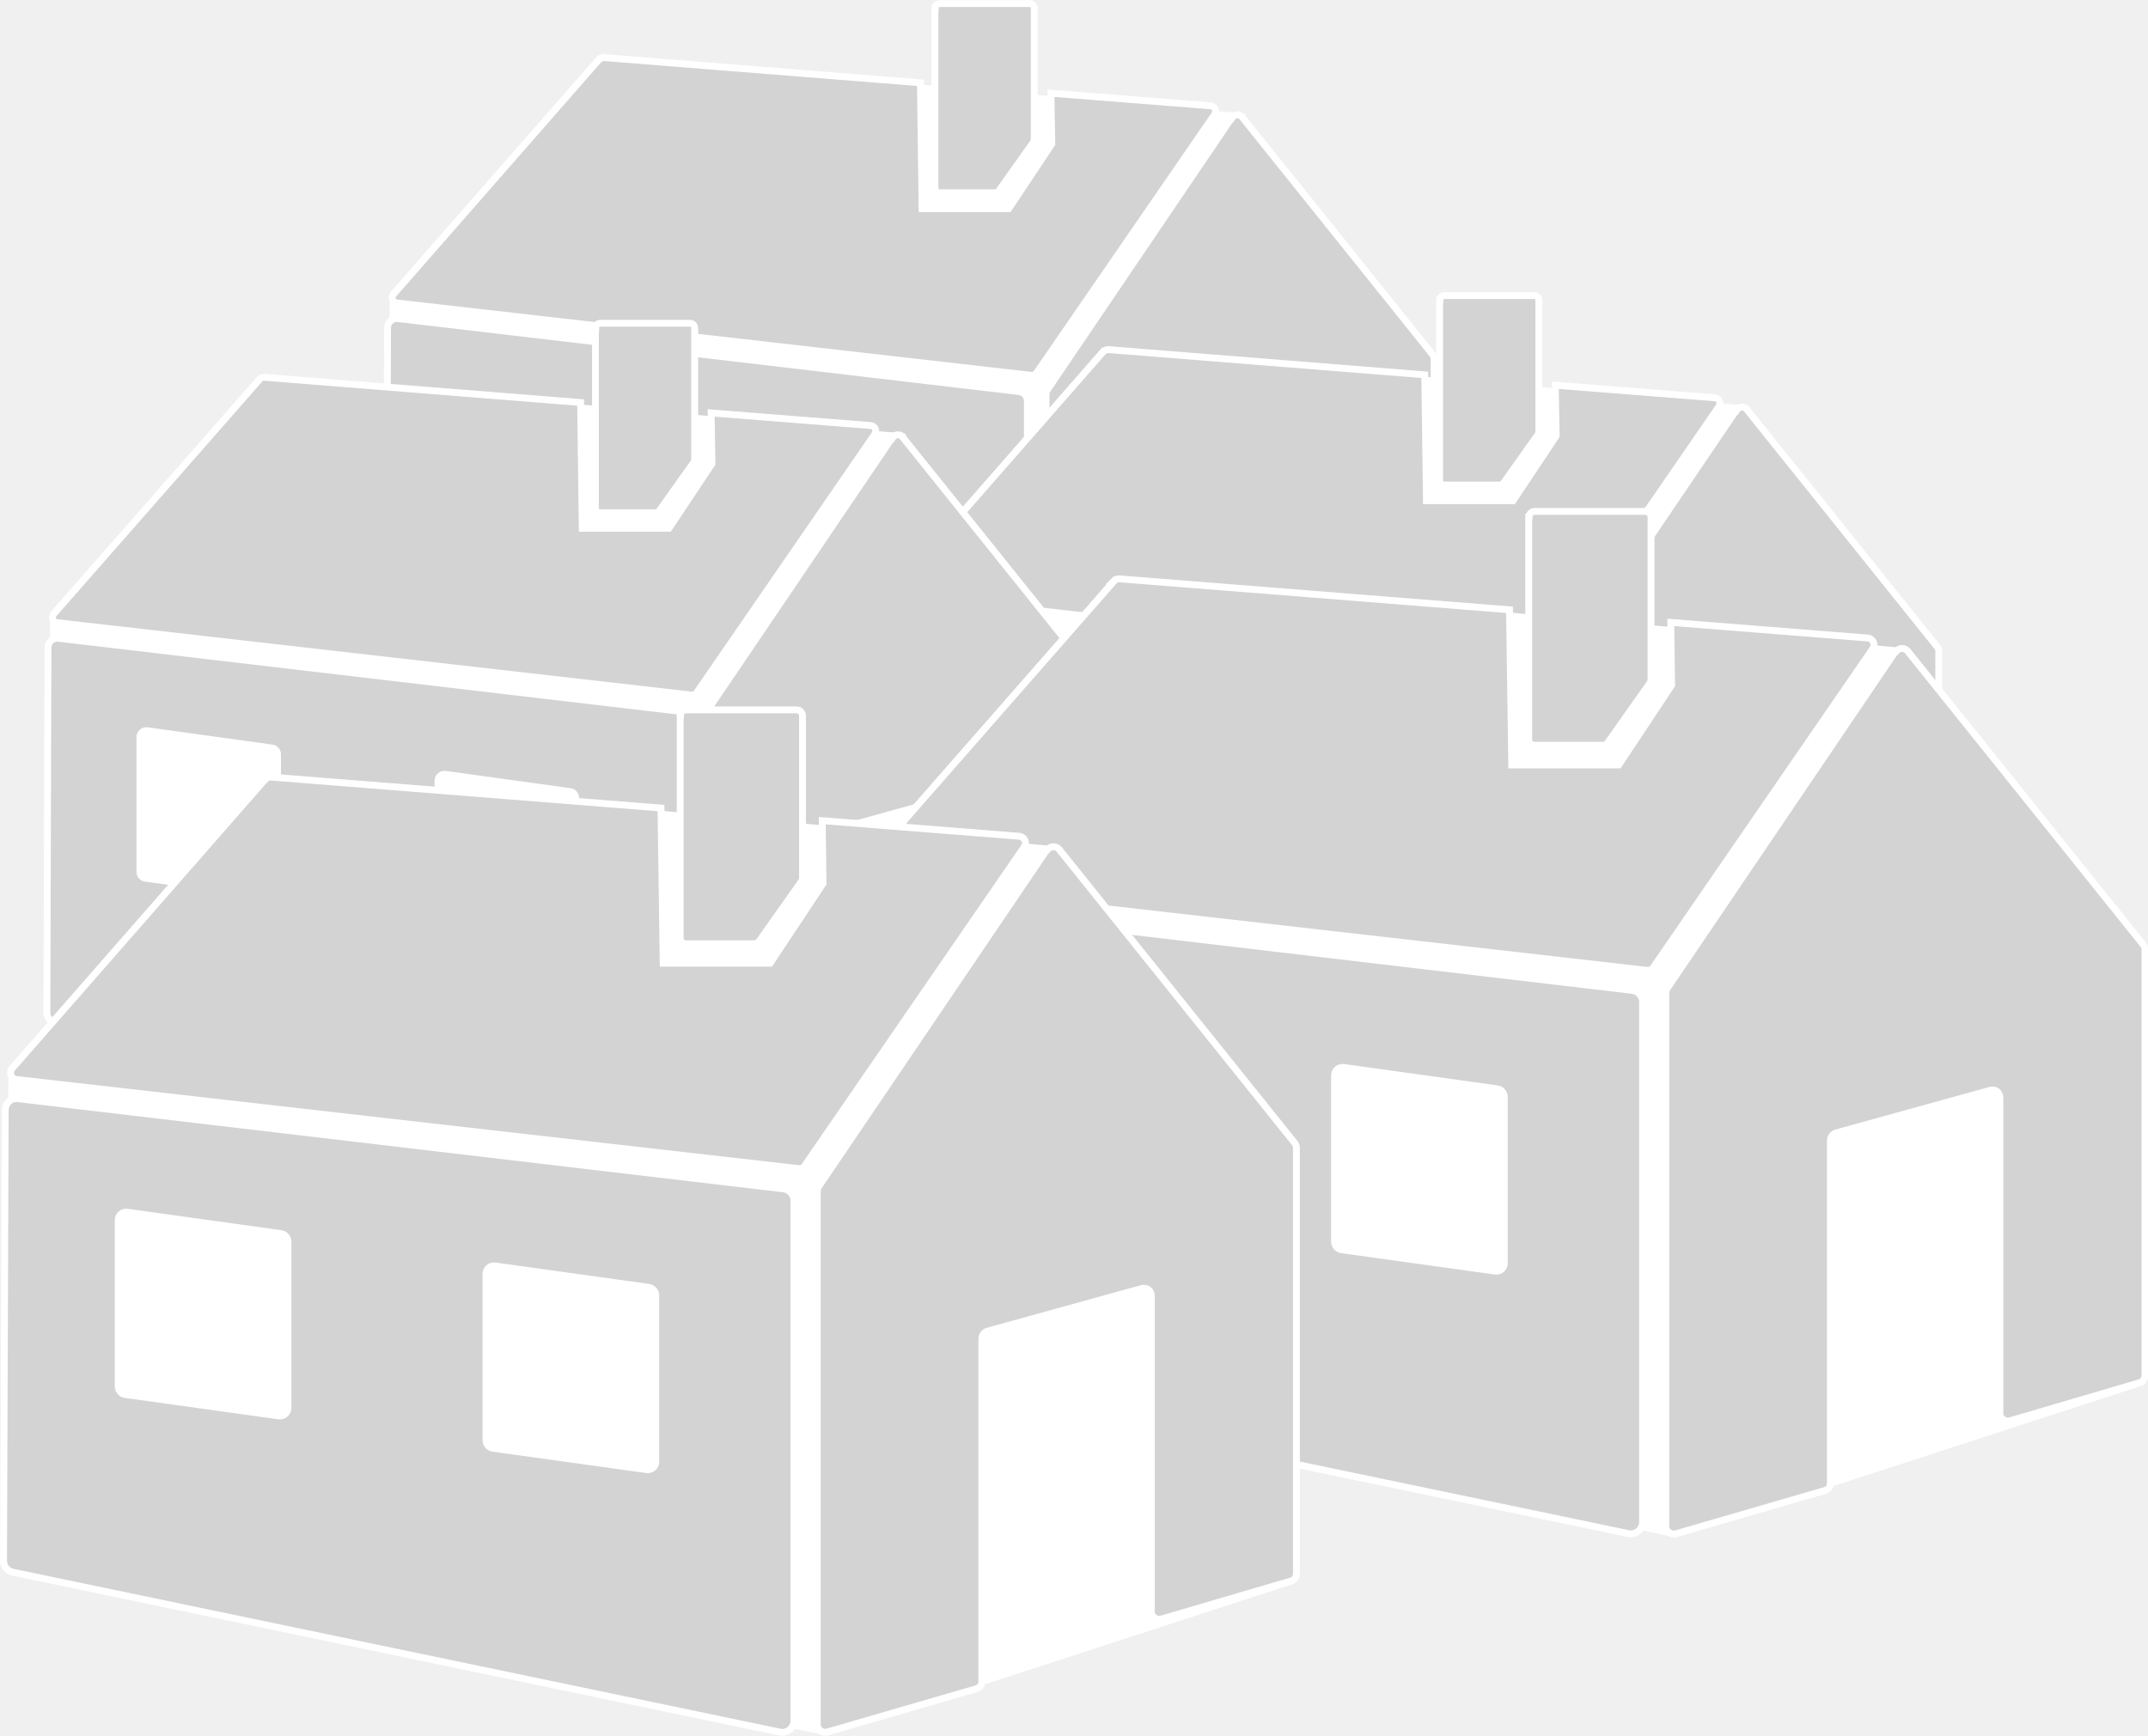
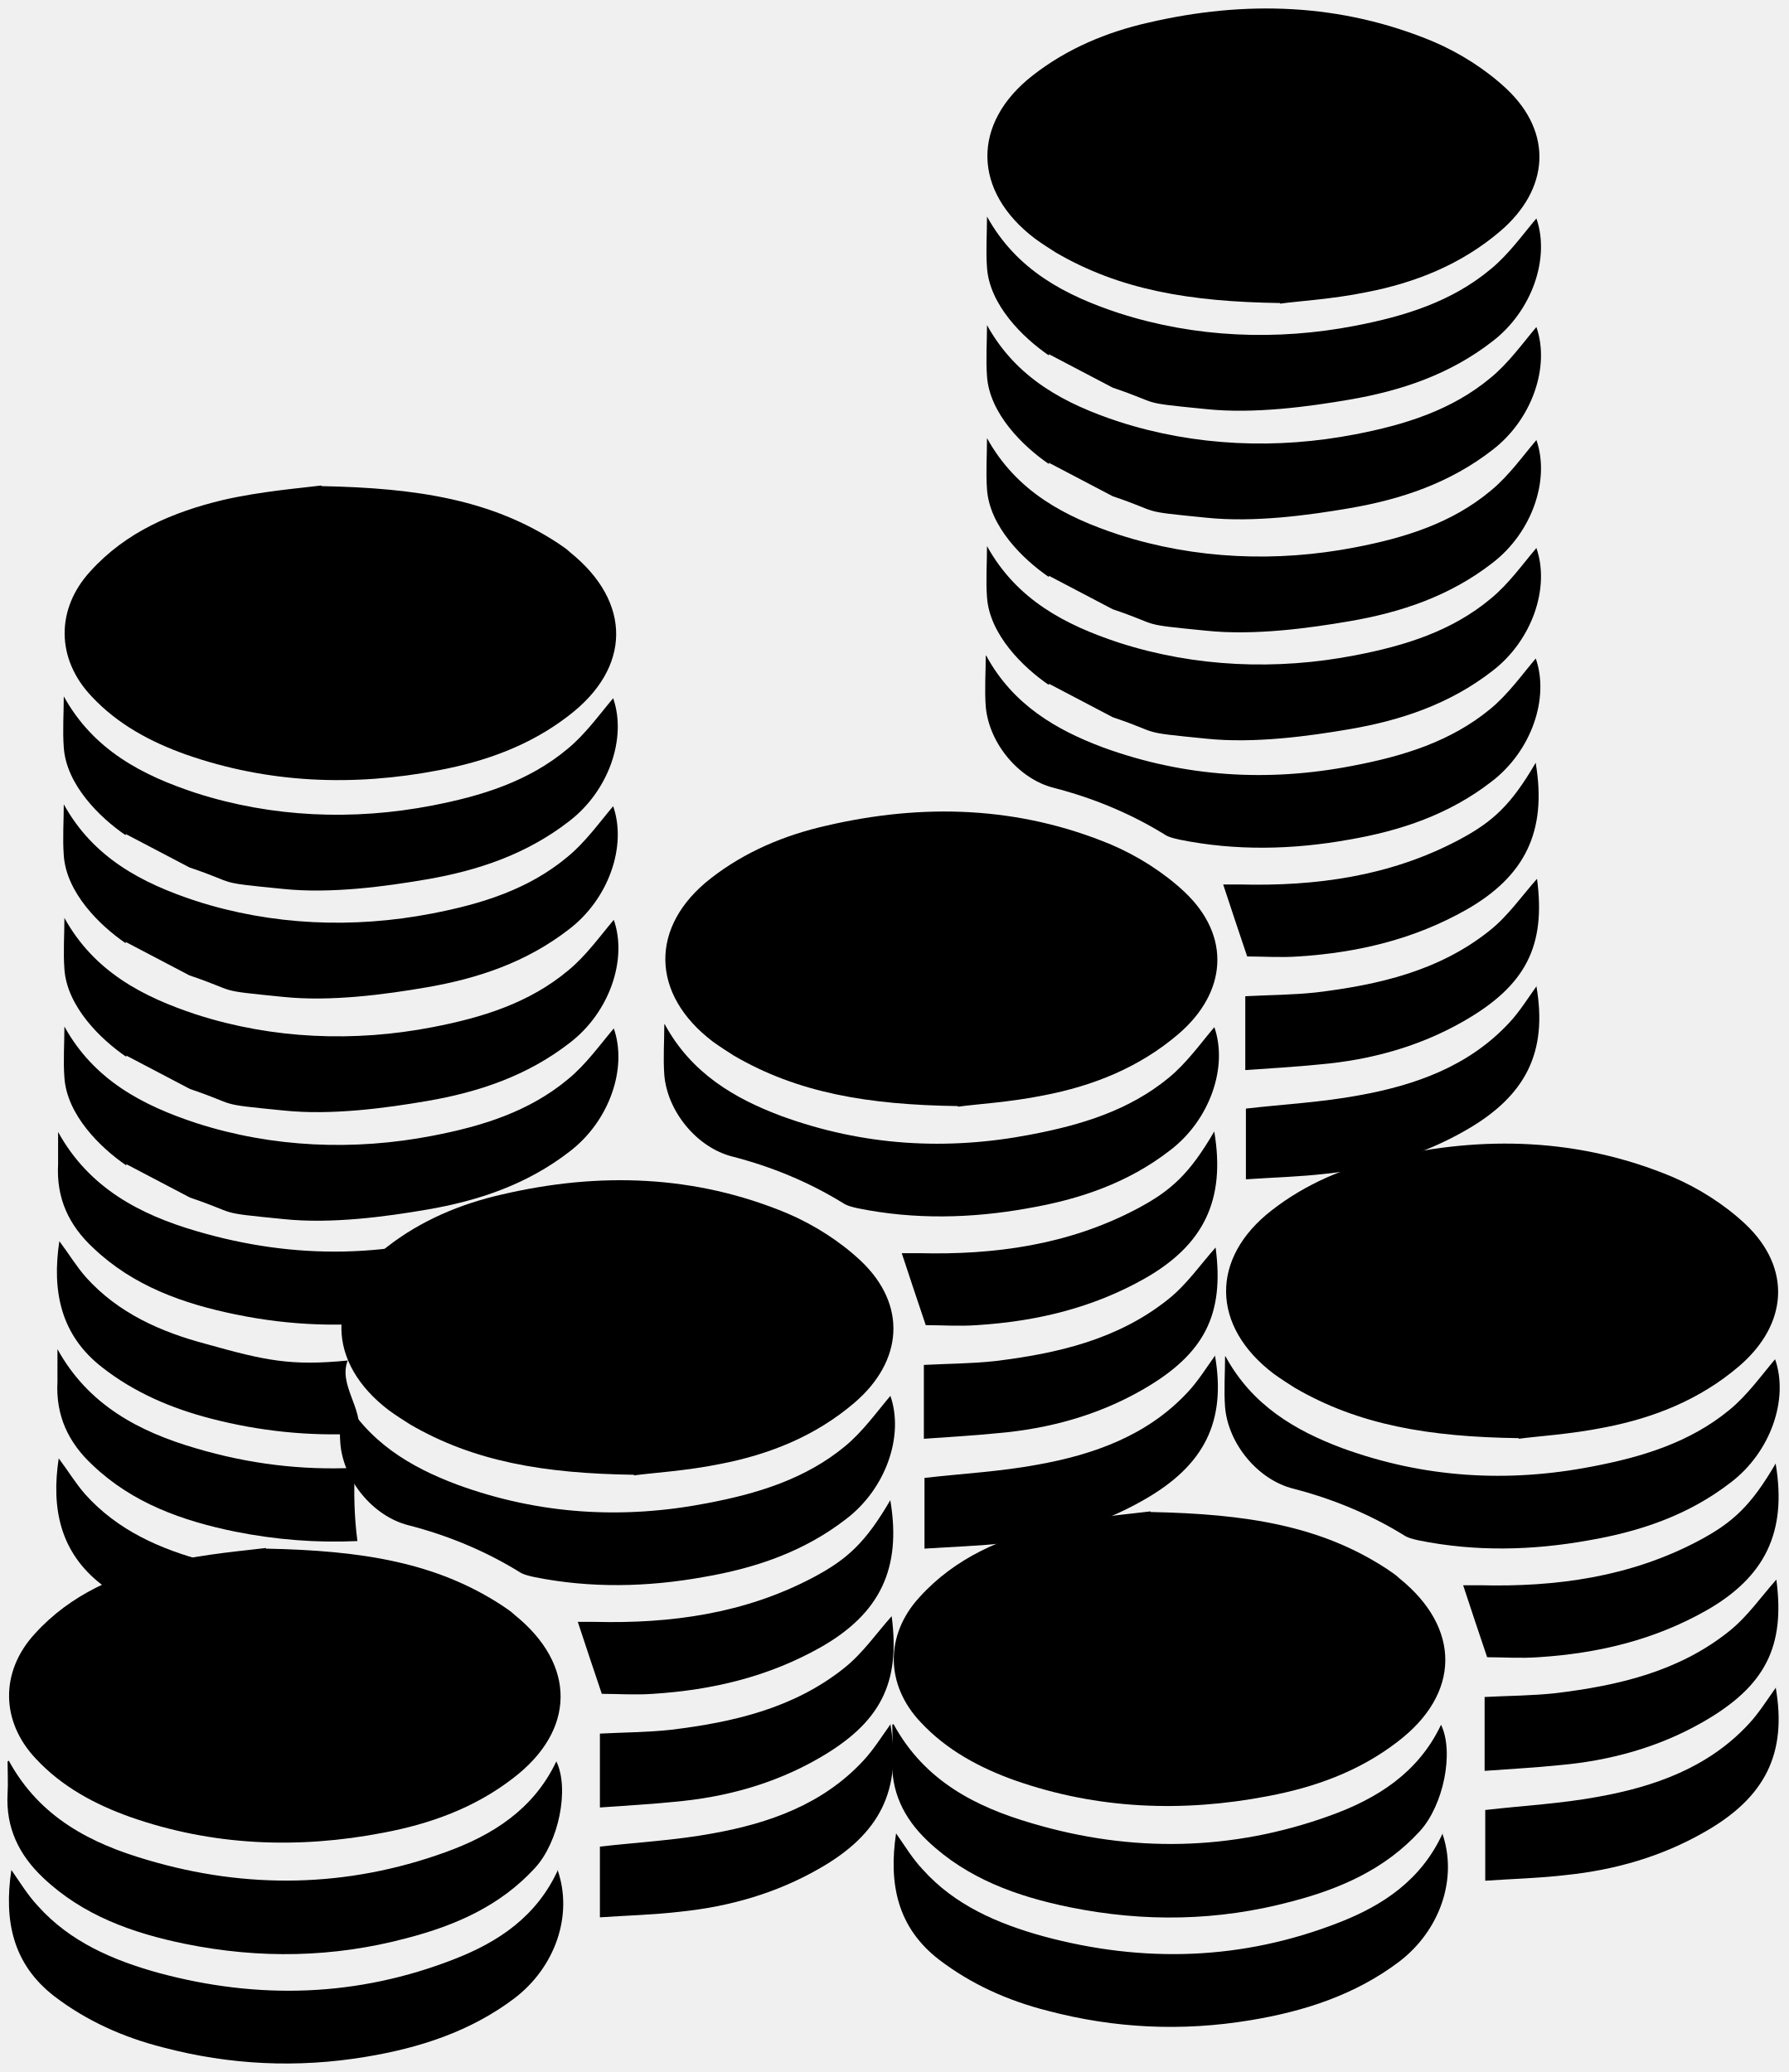
- <svg xmlns="http://www.w3.org/2000/svg" id="Layer_2" viewBox="0 0 78.32 63.31">
-   <defs>
-     <style>.cls-1{fill:#fff;}.cls-1,.cls-2{stroke:#fff;stroke-miterlimit:10;stroke-width:.25px;}.cls-2{fill:#d3d3d3;}</style>
-   </defs>
-   <g id="Layer_1-2">
+ <svg xmlns="http://www.w3.org/2000/svg" viewBox="0 0 28.32 32.82">
+   <g>
    <g>
      <g>
-         <polygon class="cls-1" points="21.85 2.16 14.34 10.73 14.09 25.28 38.43 30.35 52.14 25.89 45.29 4.26 21.85 2.16" />
-         <g>
-           <path class="cls-2" d="M21.85,2.16l-7.5,8.57c-.1,.12-.04,.31,.13,.32l23.13,2.64c.07,0,.14-.03,.18-.08l6.5-9.44c.08-.13,0-.29-.14-.31l-5.83-.46,.03,1.85-1.57,2.36h-3.16l-.06-4.59-11.54-.92c-.06,0-.12,.02-.16,.06h0Z" />
-           <path class="cls-2" d="M34.09,.3V6.86c0,.1,.08,.17,.17,.17h2.02c.05,0,.11-.03,.14-.07l1.25-1.76s.04-.06,.04-.1V.3c0-.1-.08-.17-.17-.17h-3.27c-.1,0-.17,.08-.17,.17h0Z" />
-           <path class="cls-2" d="M44.92,4.28l-6.74,9.95s-.04,.08-.04,.13v15.77c0,.14,.14,.25,.29,.22l4.41-1.28c.1-.03,.16-.12,.16-.22v-10.13c0-.1,.06-.19,.16-.22l4.57-1.27c.14-.04,.28,.06,.28,.22v9.34c0,.14,.14,.25,.29,.22l3.83-1.12c.1-.03,.16-.12,.16-.22V13.08c0-.05-.02-.1-.04-.13l-6.96-8.68c-.09-.12-.27-.11-.36,.02h0Z" />
-           <path class="cls-2" d="M14.52,11.62l22.63,2.66c.17,.02,.31,.17,.31,.34v15.38c0,.22-.21,.39-.42,.34l-22.67-4.72c-.16-.04-.28-.18-.28-.34l.04-13.32c0-.21,.18-.37,.39-.34Zm18.85,10.74v-4.92c0-.12-.09-.22-.21-.23l-4.54-.63c-.14-.02-.27,.09-.27,.23v4.92c0,.12,.09,.22,.21,.23l4.54,.63c.14,.02,.27-.09,.27-.23Zm-10.87-1.59v-4.92c0-.12-.09-.22-.21-.23l-4.54-.63c-.14-.02-.27,.09-.27,.23v4.92c0,.12,.09,.22,.21,.23l4.54,.63c.14,.02,.27-.09,.27-.23Z" />
-         </g>
+         <path d="M24.05,22.78c-1.43-.02-2.54-.21-3.55-.8-.11-.07-.22-.14-.33-.22-.99-.75-1.01-1.83-.03-2.59,.54-.42,1.16-.68,1.82-.83,1.54-.36,3.06-.31,4.52,.3,.42,.18,.83,.44,1.16,.75,.74,.7,.67,1.59-.1,2.25-.62,.53-1.35,.82-2.13,.97-.54,.11-1.08,.14-1.36,.18Z" />
+         <path d="M18.22,23.95c1.53,.03,2.7,.22,3.74,.9,.07,.05,.14,.09,.2,.15,.98,.79,.97,1.83-.03,2.59-.61,.47-1.31,.72-2.05,.86-1.35,.26-2.7,.21-4.01-.25-.56-.2-1.08-.48-1.49-.92-.56-.59-.57-1.38-.02-1.98,.57-.63,1.31-.94,2.1-1.13,.61-.14,1.25-.19,1.56-.23Z" />
+         <path d="M14.15,27.31c.49,.9,1.3,1.31,2.19,1.57,1.58,.47,3.17,.44,4.72-.12,.75-.27,1.4-.68,1.76-1.44,.21,.43,.04,1.28-.34,1.69-.55,.6-1.26,.91-2.03,1.11-1.16,.31-2.33,.33-3.51,.09-.83-.17-1.62-.45-2.25-1.05-.38-.36-.59-.79-.56-1.33,.01-.17,0-.34,0-.51Z" />
+         <path d="M22.84,29.04c.25,.72-.04,1.54-.68,2.03-.7,.53-1.51,.79-2.36,.93-1.08,.18-2.15,.13-3.21-.15-.63-.16-1.21-.42-1.72-.81-.66-.51-.8-1.2-.68-2,.14,.2,.26,.4,.42,.57,.51,.57,1.19,.86,1.91,1.06,1.59,.43,3.16,.38,4.69-.22,.69-.27,1.3-.67,1.64-1.42Z" />
+         <path d="M19.41,21.49c.42,.77,1.1,1.17,1.85,1.45,1.29,.47,2.61,.55,3.95,.29,.79-.15,1.55-.38,2.18-.9,.28-.23,.5-.54,.72-.8,.22,.63-.07,1.47-.7,1.95-.67,.52-1.44,.78-2.26,.92-.89,.16-1.79,.18-2.68,0-.09-.02-.18-.04-.25-.09-.54-.33-1.12-.57-1.74-.73-.56-.14-1.03-.71-1.08-1.29-.02-.27,0-.54,0-.81Z" />
+         <path d="M28.12,23.19c.18,1.08-.17,1.79-1.1,2.32-.83,.47-1.72,.68-2.66,.74-.28,.02-.56,0-.81,0-.13-.38-.25-.75-.38-1.14,.08,0,.18,0,.27,0,1.2,.03,2.37-.13,3.45-.7,.55-.29,.84-.56,1.23-1.23Z" />
+         <path d="M28.12,26.73c.18,1.04-.16,1.74-1.13,2.29-.68,.39-1.42,.6-2.19,.68-.42,.05-.84,.06-1.28,.09v-1.12c.61-.07,1.2-.1,1.79-.21,.89-.16,1.74-.46,2.38-1.15,.16-.17,.29-.38,.44-.59Z" />
+         <path d="M28.13,25.02c.14,1.06-.17,1.69-1.17,2.26-.7,.4-1.47,.61-2.27,.68-.39,.04-.77,.06-1.18,.09v-1.17c.38-.02,.75-.02,1.12-.06,.99-.12,1.95-.34,2.75-.98,.29-.23,.51-.55,.75-.82Z" />
      </g>
-       <g>
-         <polygon class="cls-1" points="40.24 12.81 32.74 21.38 32.49 35.93 56.83 41 70.53 36.54 63.68 14.92 40.24 12.81" />
-         <g>
-           <path class="cls-2" d="M40.24,12.81l-7.5,8.57c-.1,.12-.04,.31,.13,.32l23.13,2.64c.07,0,.14-.03,.18-.08l6.5-9.44c.08-.13,0-.29-.14-.31l-5.83-.46,.03,1.85-1.57,2.36h-3.16l-.06-4.59-11.54-.92c-.06,0-.12,.02-.16,.06h0Z" />
-           <path class="cls-2" d="M52.49,10.95v6.57c0,.1,.08,.17,.17,.17h2.02c.05,0,.11-.03,.14-.07l1.25-1.76s.04-.06,.04-.1v-4.81c0-.1-.08-.17-.17-.17h-3.27c-.1,0-.17,.08-.17,.17h0Z" />
-           <path class="cls-2" d="M63.32,14.94l-6.74,9.95s-.04,.08-.04,.13v15.77c0,.14,.14,.25,.29,.22l4.41-1.28c.1-.03,.16-.12,.16-.22v-10.13c0-.1,.06-.19,.16-.22l4.57-1.27c.14-.04,.28,.06,.28,.22v9.34c0,.14,.14,.25,.29,.22l3.83-1.12c.1-.03,.16-.12,.16-.22v-12.59c0-.05-.02-.1-.04-.13l-6.96-8.68c-.09-.12-.27-.11-.36,.02h0Z" />
-           <path class="cls-2" d="M32.92,22.27l22.63,2.66c.17,.02,.31,.17,.31,.34v15.38c0,.22-.21,.39-.42,.34l-22.67-4.72c-.16-.04-.28-.18-.28-.34l.04-13.32c0-.21,.18-.37,.39-.34Zm18.85,10.74v-4.92c0-.12-.09-.22-.21-.23l-4.54-.63c-.14-.02-.27,.09-.27,.23v4.92c0,.12,.09,.22,.21,.23l4.54,.63c.14,.02,.27-.09,.27-.23Zm-10.87-1.59v-4.92c0-.12-.09-.22-.21-.23l-4.54-.63c-.14-.02-.27,.09-.27,.23v4.92c0,.12,.09,.22,.21,.23l4.54,.63c.14,.02,.27-.09,.27-.23Z" />
-         </g>
-       </g>
-       <g>
-         <polygon class="cls-1" points="9.47 13.83 1.96 22.39 1.71 36.94 26.05 42.02 39.76 37.55 32.91 15.93 9.47 13.83" />
-         <g>
-           <path class="cls-2" d="M9.47,13.83L1.96,22.39c-.1,.12-.04,.31,.13,.32l23.13,2.64c.07,0,.14-.03,.18-.08l6.5-9.44c.08-.13,0-.29-.14-.31l-5.83-.46,.03,1.85-1.57,2.36h-3.16l-.06-4.59-11.54-.92c-.06,0-.12,.02-.16,.06h0Z" />
-           <path class="cls-2" d="M21.71,11.96v6.57c0,.1,.08,.17,.17,.17h2.02c.05,0,.11-.03,.14-.07l1.25-1.76s.04-.06,.04-.1v-4.81c0-.1-.08-.17-.17-.17h-3.27c-.1,0-.17,.08-.17,.17h0Z" />
-           <path class="cls-2" d="M32.54,15.95l-6.74,9.95s-.04,.08-.04,.13v15.77c0,.14,.14,.25,.29,.22l4.41-1.28c.1-.03,.16-.12,.16-.22v-10.13c0-.1,.06-.19,.16-.22l4.57-1.27c.14-.04,.28,.06,.28,.22v9.34c0,.14,.14,.25,.29,.22l3.83-1.12c.1-.03,.16-.12,.16-.22v-12.59c0-.05-.02-.1-.04-.13l-6.96-8.68c-.09-.12-.27-.11-.36,.02h0Z" />
-           <path class="cls-2" d="M2.14,23.28l22.63,2.66c.17,.02,.31,.17,.31,.34v15.38c0,.22-.21,.39-.42,.34L1.99,37.28c-.16-.04-.28-.18-.28-.34l.04-13.32c0-.21,.18-.37,.39-.34Zm18.85,10.74v-4.92c0-.12-.09-.22-.21-.23l-4.54-.63c-.14-.02-.27,.09-.27,.23v4.92c0,.12,.09,.22,.21,.23l4.54,.63c.14,.02,.27-.09,.27-.23Zm-10.87-1.59v-4.92c0-.12-.09-.22-.21-.23l-4.54-.63c-.14-.02-.27,.09-.27,.23v4.92c0,.12,.09,.22,.21,.23l4.54,.63c.14,.02,.27-.09,.27-.23Z" />
-         </g>
-       </g>
-       <g>
-         <polygon class="cls-1" points="40.64 21.17 31.38 31.74 31.07 49.68 61.09 55.94 77.99 50.44 69.55 23.77 40.64 21.17" />
-         <g>
-           <path class="cls-2" d="M40.64,21.17l-9.26,10.57c-.12,.14-.04,.38,.16,.4l28.52,3.25c.09,0,.18-.03,.22-.1l8.01-11.64c.1-.16,0-.36-.18-.38l-7.19-.57,.03,2.29-1.93,2.91h-3.9l-.08-5.66-14.23-1.13c-.08,0-.14,.02-.2,.08h.01Z" />
-           <path class="cls-2" d="M55.74,18.87v8.1c0,.12,.1,.21,.21,.21h2.49c.07,0,.13-.03,.18-.09l1.54-2.18s.04-.08,.04-.12v-5.93c0-.12-.1-.21-.21-.21h-4.03c-.12,0-.21,.1-.21,.21h-.01Z" />
-           <path class="cls-2" d="M69.09,23.79l-8.31,12.27s-.04,.1-.04,.16v19.45c0,.18,.18,.31,.36,.27l5.44-1.58c.12-.03,.2-.14,.2-.27v-12.5c0-.12,.08-.23,.2-.27l5.64-1.56c.18-.04,.34,.08,.34,.27v11.52c0,.18,.18,.31,.36,.27l4.73-1.39c.12-.03,.2-.14,.2-.27v-15.53c0-.07-.02-.12-.06-.17l-8.59-10.71c-.11-.14-.33-.13-.44,.02h-.01Z" />
-           <path class="cls-2" d="M31.6,32.83l27.91,3.29c.21,.02,.38,.21,.38,.42v18.97c0,.28-.26,.48-.52,.42l-27.96-5.83c-.2-.04-.34-.22-.34-.42l.06-16.43c0-.26,.22-.46,.48-.42Zm23.25,13.24v-6.07c0-.14-.11-.27-.26-.29l-5.6-.78c-.18-.02-.33,.11-.33,.29v6.07c0,.14,.11,.27,.26,.29l5.6,.78c.18,.02,.33-.11,.33-.29Zm-13.41-1.96v-6.07c0-.14-.11-.27-.26-.29l-5.6-.78c-.18-.02-.33,.11-.33,.29v6.07c0,.14,.11,.27,.26,.29l5.6,.78c.18,.02,.33-.11,.33-.29Z" />
-         </g>
-       </g>
-       <g>
-         <polygon class="cls-1" points="9.69 28.4 .44 38.97 .13 56.91 30.15 63.17 47.05 57.67 38.6 31 9.69 28.4" />
-         <g>
-           <path class="cls-2" d="M9.69,28.4L.44,38.97c-.12,.14-.04,.38,.16,.4l28.52,3.25c.09,0,.18-.03,.22-.1l8.01-11.64c.1-.16,0-.36-.18-.38l-7.19-.57,.03,2.29-1.93,2.91h-3.9l-.08-5.66-14.23-1.13c-.08,0-.14,.02-.2,.08h.01Z" />
-           <path class="cls-2" d="M24.8,26.11v8.1c0,.12,.1,.21,.21,.21h2.49c.07,0,.13-.03,.18-.09l1.54-2.18s.04-.08,.04-.12v-5.93c0-.12-.1-.21-.21-.21h-4.03c-.12,0-.21,.1-.21,.21h-.01Z" />
-           <path class="cls-2" d="M38.15,31.02l-8.31,12.27s-.04,.1-.04,.16v19.45c0,.18,.18,.31,.36,.27l5.44-1.58c.12-.03,.2-.14,.2-.27v-12.5c0-.12,.08-.23,.2-.27l5.64-1.56c.18-.04,.34,.08,.34,.27v11.52c0,.18,.18,.31,.36,.27l4.73-1.39c.12-.03,.2-.14,.2-.27v-15.53c0-.07-.02-.12-.06-.17l-8.59-10.71c-.11-.14-.33-.13-.44,.02h-.01Z" />
-           <path class="cls-2" d="M.66,40.07l27.91,3.29c.21,.02,.38,.21,.38,.42v18.97c0,.28-.26,.48-.52,.42L.47,57.34c-.2-.04-.34-.22-.34-.42l.06-16.43c0-.26,.22-.46,.48-.42Zm23.25,13.24v-6.07c0-.14-.11-.27-.26-.29l-5.6-.78c-.18-.02-.33,.11-.33,.29v6.07c0,.14,.11,.27,.26,.29l5.6,.78c.18,.02,.33-.11,.33-.29Zm-13.41-1.96v-6.07c0-.14-.11-.27-.26-.29l-5.6-.78c-.18-.02-.33,.11-.33,.29v6.07c0,.14,.11,.27,.26,.29l5.6,.78c.18,.02,.33-.11,.33-.29Z" />
-         </g>
-       </g>
+       <path d="M5.09,7.7c1.53,.03,2.7,.22,3.74,.9,.07,.05,.14,.09,.2,.15,.98,.79,.97,1.83-.03,2.59-.61,.47-1.31,.72-2.05,.86-1.35,.26-2.7,.21-4.01-.25-.56-.2-1.08-.48-1.49-.92-.56-.59-.57-1.38-.02-1.98,.57-.63,1.31-.94,2.1-1.13,.61-.14,1.25-.19,1.56-.23Z" />
+       <path d="M7.77,19.39c-1.54,.55-3.1,.57-4.66,.11-.89-.26-1.7-.68-2.19-1.57,0,.17,0,.34,0,.51-.03,.54,.17,.97,.56,1.33,.63,.6,1.42,.88,2.25,1.05,.87,.18,1.74,.21,2.6,.09,.35-.6,.83-1.13,1.44-1.52Z" />
+       <path d="M5.51,21.55c-.91,.09-1.31,0-2.24-.26-.72-.19-1.4-.49-1.91-1.06-.15-.17-.27-.37-.42-.57-.12,.79,.02,1.49,.68,2,.51,.4,1.1,.65,1.72,.81,.77,.2,1.55,.28,2.34,.24,.07-.41-.33-.78-.17-1.17Z" />
+       <path d="M5.62,23.25c-.84,.04-1.68-.06-2.52-.31-.89-.26-1.7-.68-2.19-1.57,0,.17,0,.34,0,.51-.03,.54,.17,.97,.56,1.33,.63,.6,1.42,.88,2.25,1.05,.65,.13,1.29,.18,1.94,.15-.05-.38-.06-.77-.04-1.16Z" />
+       <path d="M5.76,24.99c-.83,.05-1.66-.03-2.5-.26-.72-.19-1.4-.49-1.91-1.06-.15-.17-.27-.37-.42-.57-.12,.79,.02,1.49,.68,2,.51,.4,1.1,.65,1.72,.81,.93,.24,1.88,.3,2.83,.19-.18-.35-.31-.73-.41-1.12Z" />
+       <path d="M10.04,23.36c-1.43-.02-2.54-.21-3.55-.8-.11-.07-.22-.14-.33-.22-.99-.75-1.01-1.83-.03-2.59,.54-.42,1.16-.68,1.82-.83,1.54-.36,3.06-.31,4.52,.3,.42,.18,.83,.44,1.16,.75,.74,.7,.67,1.59-.1,2.25-.62,.53-1.35,.82-2.13,.97-.54,.11-1.08,.14-1.36,.18Z" />
+       <path d="M4.21,24.53c1.53,.03,2.7,.22,3.74,.9,.07,.05,.14,.09,.2,.15,.98,.79,.97,1.83-.03,2.59-.61,.47-1.31,.72-2.05,.86-1.35,.26-2.7,.21-4.01-.25-.56-.2-1.08-.48-1.49-.92-.56-.59-.57-1.38-.02-1.98,.57-.63,1.31-.94,2.1-1.13,.61-.14,1.25-.19,1.56-.23Z" />
+       <path d="M.14,27.89c.49,.9,1.3,1.31,2.19,1.57,1.58,.47,3.17,.44,4.72-.12,.75-.27,1.4-.68,1.76-1.44,.21,.43,.04,1.28-.34,1.69-.55,.6-1.26,.91-2.03,1.11-1.16,.31-2.33,.33-3.51,.09-.83-.17-1.62-.45-2.25-1.05-.38-.36-.59-.79-.56-1.33,.01-.17,0-.34,0-.51Z" />
+       <path d="M8.83,29.62c.25,.72-.04,1.54-.68,2.03-.7,.53-1.51,.79-2.36,.93-1.08,.18-2.15,.13-3.21-.15-.63-.16-1.21-.42-1.72-.81-.66-.51-.8-1.2-.68-2,.14,.2,.26,.4,.42,.57,.51,.57,1.19,.86,1.91,1.06,1.59,.43,3.16,.38,4.69-.22,.69-.27,1.3-.67,1.64-1.42Z" />
+       <path d="M5.4,22.07c.42,.77,1.1,1.17,1.85,1.45,1.29,.47,2.61,.55,3.95,.29,.79-.15,1.55-.38,2.18-.9,.28-.23,.5-.54,.72-.8,.22,.63-.07,1.47-.7,1.95-.67,.52-1.44,.78-2.26,.92-.89,.16-1.79,.18-2.68,0-.09-.02-.18-.04-.25-.09-.54-.33-1.12-.57-1.74-.73-.56-.14-1.03-.71-1.08-1.29-.02-.27,0-.54,0-.81Z" />
+       <path d="M14.1,23.77c.18,1.08-.17,1.79-1.1,2.32-.83,.47-1.72,.68-2.66,.74-.28,.02-.56,0-.81,0-.13-.38-.25-.75-.38-1.14,.08,0,.18,0,.27,0,1.2,.03,2.37-.13,3.45-.7,.55-.29,.84-.56,1.23-1.23Z" />
+       <path d="M14.1,27.31c.18,1.04-.16,1.74-1.13,2.29-.68,.39-1.42,.6-2.19,.68-.42,.05-.84,.06-1.28,.09v-1.12c.61-.07,1.2-.1,1.79-.21,.89-.16,1.74-.46,2.38-1.15,.16-.17,.29-.38,.44-.59Z" />
+       <path d="M14.12,25.6c.14,1.06-.17,1.69-1.17,2.26-.7,.4-1.47,.61-2.27,.68-.39,.04-.77,.06-1.18,.09v-1.17c.38-.02,.75-.02,1.12-.06,.99-.12,1.95-.34,2.75-.98,.29-.23,.51-.55,.75-.82Z" />
+       <path d="M15.17,17.52c-1.43-.02-2.54-.21-3.55-.8-.11-.07-.22-.14-.33-.22-.99-.75-1.01-1.83-.03-2.59,.54-.42,1.16-.68,1.82-.83,1.54-.36,3.06-.31,4.52,.3,.42,.18,.83,.44,1.16,.75,.74,.7,.67,1.59-.1,2.25-.62,.53-1.35,.82-2.13,.97-.54,.11-1.08,.14-1.36,.18Z" />
+       <path d="M10.53,16.23c.42,.77,1.1,1.17,1.85,1.45,1.29,.47,2.61,.55,3.95,.29,.79-.15,1.55-.38,2.18-.9,.28-.23,.5-.54,.72-.8,.22,.63-.07,1.47-.7,1.95-.67,.52-1.44,.78-2.26,.92-.89,.16-1.79,.18-2.68,0-.09-.02-.18-.04-.25-.09-.54-.33-1.12-.57-1.74-.73-.56-.14-1.03-.71-1.08-1.29-.02-.27,0-.54,0-.81Z" />
+       <path d="M19.23,17.93c.18,1.08-.17,1.79-1.1,2.32-.83,.47-1.72,.68-2.66,.74-.28,.02-.56,0-.81,0-.13-.38-.25-.75-.38-1.14,.08,0,.18,0,.27,0,1.2,.03,2.37-.13,3.45-.7,.55-.29,.84-.56,1.23-1.23Z" />
+       <path d="M19.24,21.47c.18,1.04-.16,1.74-1.13,2.29-.68,.39-1.42,.6-2.19,.68-.42,.05-.84,.06-1.28,.09v-1.12c.61-.07,1.2-.1,1.79-.21,.89-.16,1.74-.46,2.38-1.15,.16-.17,.29-.38,.44-.59Z" />
+       <path d="M19.25,19.76c.14,1.06-.17,1.69-1.17,2.26-.7,.4-1.47,.61-2.27,.68-.39,.04-.77,.06-1.18,.09v-1.17c.38-.02,.75-.02,1.12-.06,.99-.12,1.95-.34,2.75-.98,.29-.23,.51-.55,.75-.82Z" />
+       <path d="M20.27,4.8c-1.43-.02-2.54-.21-3.55-.8-.11-.07-.22-.14-.33-.22-.99-.75-1.01-1.83-.03-2.59,.54-.42,1.16-.68,1.82-.83,1.54-.36,3.06-.31,4.52,.3,.42,.18,.83,.44,1.16,.75,.74,.7,.67,1.59-.1,2.25-.62,.53-1.35,.82-2.13,.97-.54,.11-1.08,.14-1.36,.18Z" />
+       <path d="M15.62,10.39c.42,.77,1.1,1.17,1.85,1.45,1.29,.47,2.61,.55,3.95,.29,.79-.15,1.55-.38,2.18-.9,.28-.23,.5-.54,.72-.8,.22,.63-.07,1.47-.7,1.95-.67,.52-1.44,.78-2.26,.92-.89,.16-1.79,.18-2.68,0-.09-.02-.18-.04-.25-.09-.54-.33-1.12-.57-1.74-.73-.56-.14-1.03-.71-1.08-1.29-.02-.27,0-.54,0-.81Z" />
+       <path d="M24.32,12.09c.18,1.08-.17,1.79-1.1,2.32-.83,.47-1.72,.68-2.66,.74-.28,.02-.56,0-.81,0-.13-.38-.25-.75-.38-1.14,.08,0,.18,0,.27,0,1.2,.03,2.37-.13,3.45-.7,.55-.29,.84-.56,1.23-1.23Z" />
+       <path d="M24.33,15.62c.18,1.04-.16,1.74-1.13,2.29-.68,.39-1.42,.6-2.19,.68-.42,.05-.84,.06-1.28,.09v-1.12c.61-.07,1.2-.1,1.79-.21,.89-.16,1.74-.46,2.38-1.15,.16-.17,.29-.38,.44-.59Z" />
+       <path d="M24.34,13.92c.14,1.06-.17,1.69-1.17,2.26-.7,.4-1.47,.61-2.27,.68-.39,.04-.77,.06-1.18,.09v-1.17c.38-.02,.75-.02,1.12-.06,.99-.12,1.95-.34,2.75-.98,.29-.23,.51-.55,.75-.82Z" />
+       <path d="M16.61,10.85c-.41-.28-.94-.8-.98-1.39-.02-.27,0-.54,0-.81,.47,.85,1.24,1.25,2.09,1.53,1.21,.39,2.5,.44,3.74,.2,.78-.15,1.53-.38,2.15-.9,.28-.23,.5-.54,.72-.8,.22,.63-.07,1.47-.7,1.95-.67,.52-1.44,.78-2.26,.92-.64,.11-1.51,.23-2.27,.15-1.11-.11-.68-.07-1.48-.34l-1.01-.53Z" />
+       <path d="M16.61,9.14c-.41-.28-.94-.8-.98-1.39-.02-.27,0-.54,0-.81,.47,.85,1.24,1.25,2.09,1.53,1.21,.39,2.5,.44,3.74,.2,.78-.15,1.53-.38,2.15-.9,.28-.23,.5-.54,.72-.8,.22,.63-.07,1.47-.7,1.95-.67,.52-1.44,.78-2.26,.92-.64,.11-1.51,.23-2.27,.15-1.11-.11-.68-.07-1.48-.34l-1.01-.53Z" />
+       <path d="M16.61,7.35c-.41-.28-.94-.8-.98-1.39-.02-.27,0-.54,0-.81,.47,.85,1.24,1.25,2.09,1.53,1.21,.39,2.5,.44,3.74,.2,.78-.15,1.53-.38,2.15-.9,.28-.23,.5-.54,.72-.8,.22,.63-.07,1.47-.7,1.95-.67,.52-1.44,.78-2.26,.92-.64,.11-1.51,.23-2.27,.15-1.11-.11-.68-.07-1.48-.34l-1.01-.53Z" />
+       <path d="M16.61,5.63c-.41-.28-.94-.8-.98-1.39-.02-.27,0-.54,0-.81,.47,.85,1.24,1.25,2.09,1.53,1.21,.39,2.5,.44,3.74,.2,.78-.15,1.53-.38,2.15-.9,.28-.23,.5-.54,.72-.8,.22,.63-.07,1.47-.7,1.95-.67,.52-1.44,.78-2.26,.92-.64,.11-1.51,.23-2.27,.15-1.11-.11-.68-.07-1.48-.34l-1.01-.53Z" />
+       <path d="M2,18.46c-.41-.28-.94-.8-.98-1.39-.02-.27,0-.54,0-.81,.47,.85,1.24,1.25,2.09,1.53,1.21,.39,2.5,.44,3.74,.2,.78-.15,1.53-.38,2.15-.9,.28-.23,.5-.54,.72-.8,.22,.63-.07,1.47-.7,1.95-.67,.52-1.44,.78-2.26,.92-.64,.11-1.51,.23-2.27,.15-1.11-.11-.68-.07-1.48-.34l-1.01-.53Z" />
+       <path d="M2,16.74c-.41-.28-.94-.8-.98-1.39-.02-.27,0-.54,0-.81,.47,.85,1.24,1.25,2.09,1.53,1.21,.39,2.5,.44,3.74,.2,.78-.15,1.53-.38,2.15-.9,.28-.23,.5-.54,.72-.8,.22,.63-.07,1.47-.7,1.95-.67,.52-1.44,.78-2.26,.92-.64,.11-1.51,.23-2.27,.15-1.11-.11-.68-.07-1.48-.34l-1.01-.53Z" />
+       <path d="M1.99,14.94c-.41-.28-.94-.8-.98-1.39-.02-.27,0-.54,0-.81,.47,.85,1.24,1.25,2.09,1.53,1.21,.39,2.5,.44,3.74,.2,.78-.15,1.53-.38,2.15-.9,.28-.23,.5-.54,.72-.8,.22,.63-.07,1.47-.7,1.95-.67,.52-1.44,.78-2.26,.92-.64,.11-1.51,.23-2.27,.15-1.11-.11-.68-.07-1.48-.34l-1.01-.53Z" />
+       <path d="M1.99,13.23c-.41-.28-.94-.8-.98-1.39-.02-.27,0-.54,0-.81,.47,.85,1.24,1.25,2.09,1.53,1.21,.39,2.5,.44,3.74,.2,.78-.15,1.53-.38,2.15-.9,.28-.23,.5-.54,.72-.8,.22,.63-.07,1.47-.7,1.95-.67,.52-1.44,.78-2.26,.92-.64,.11-1.51,.23-2.27,.15-1.11-.11-.68-.07-1.48-.34l-1.01-.53Z" />
    </g>
  </g>
</svg>
